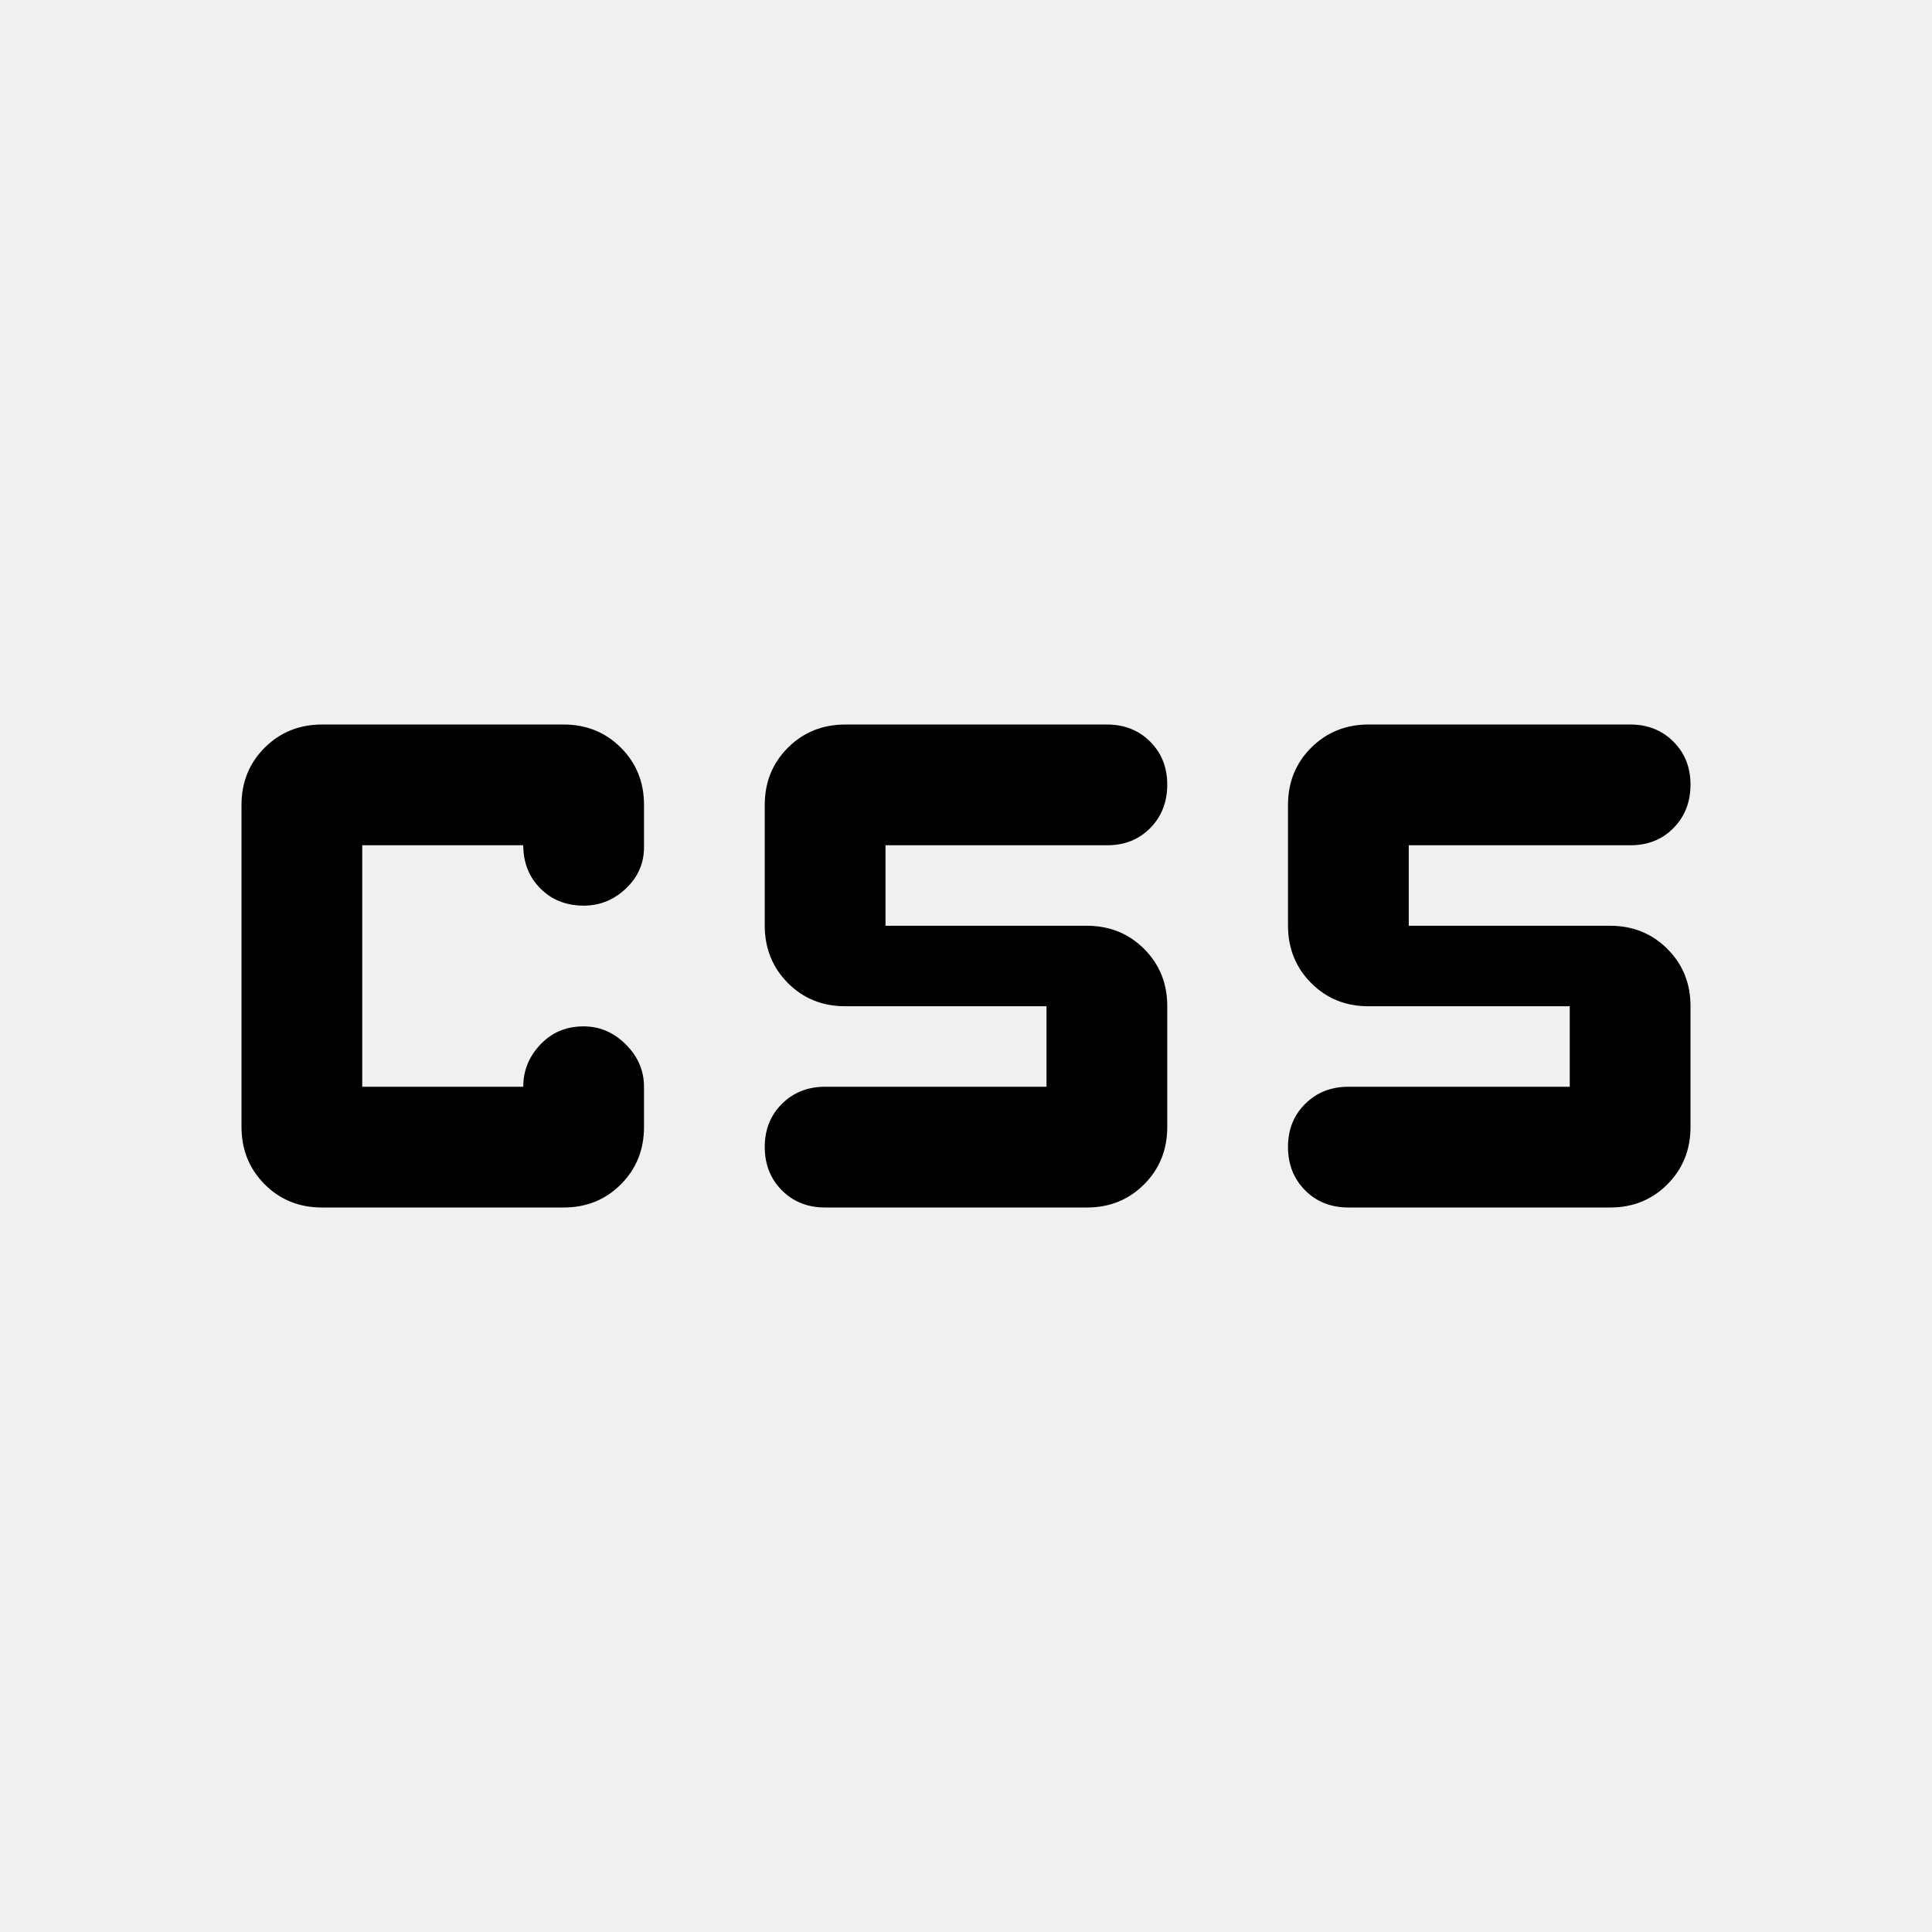
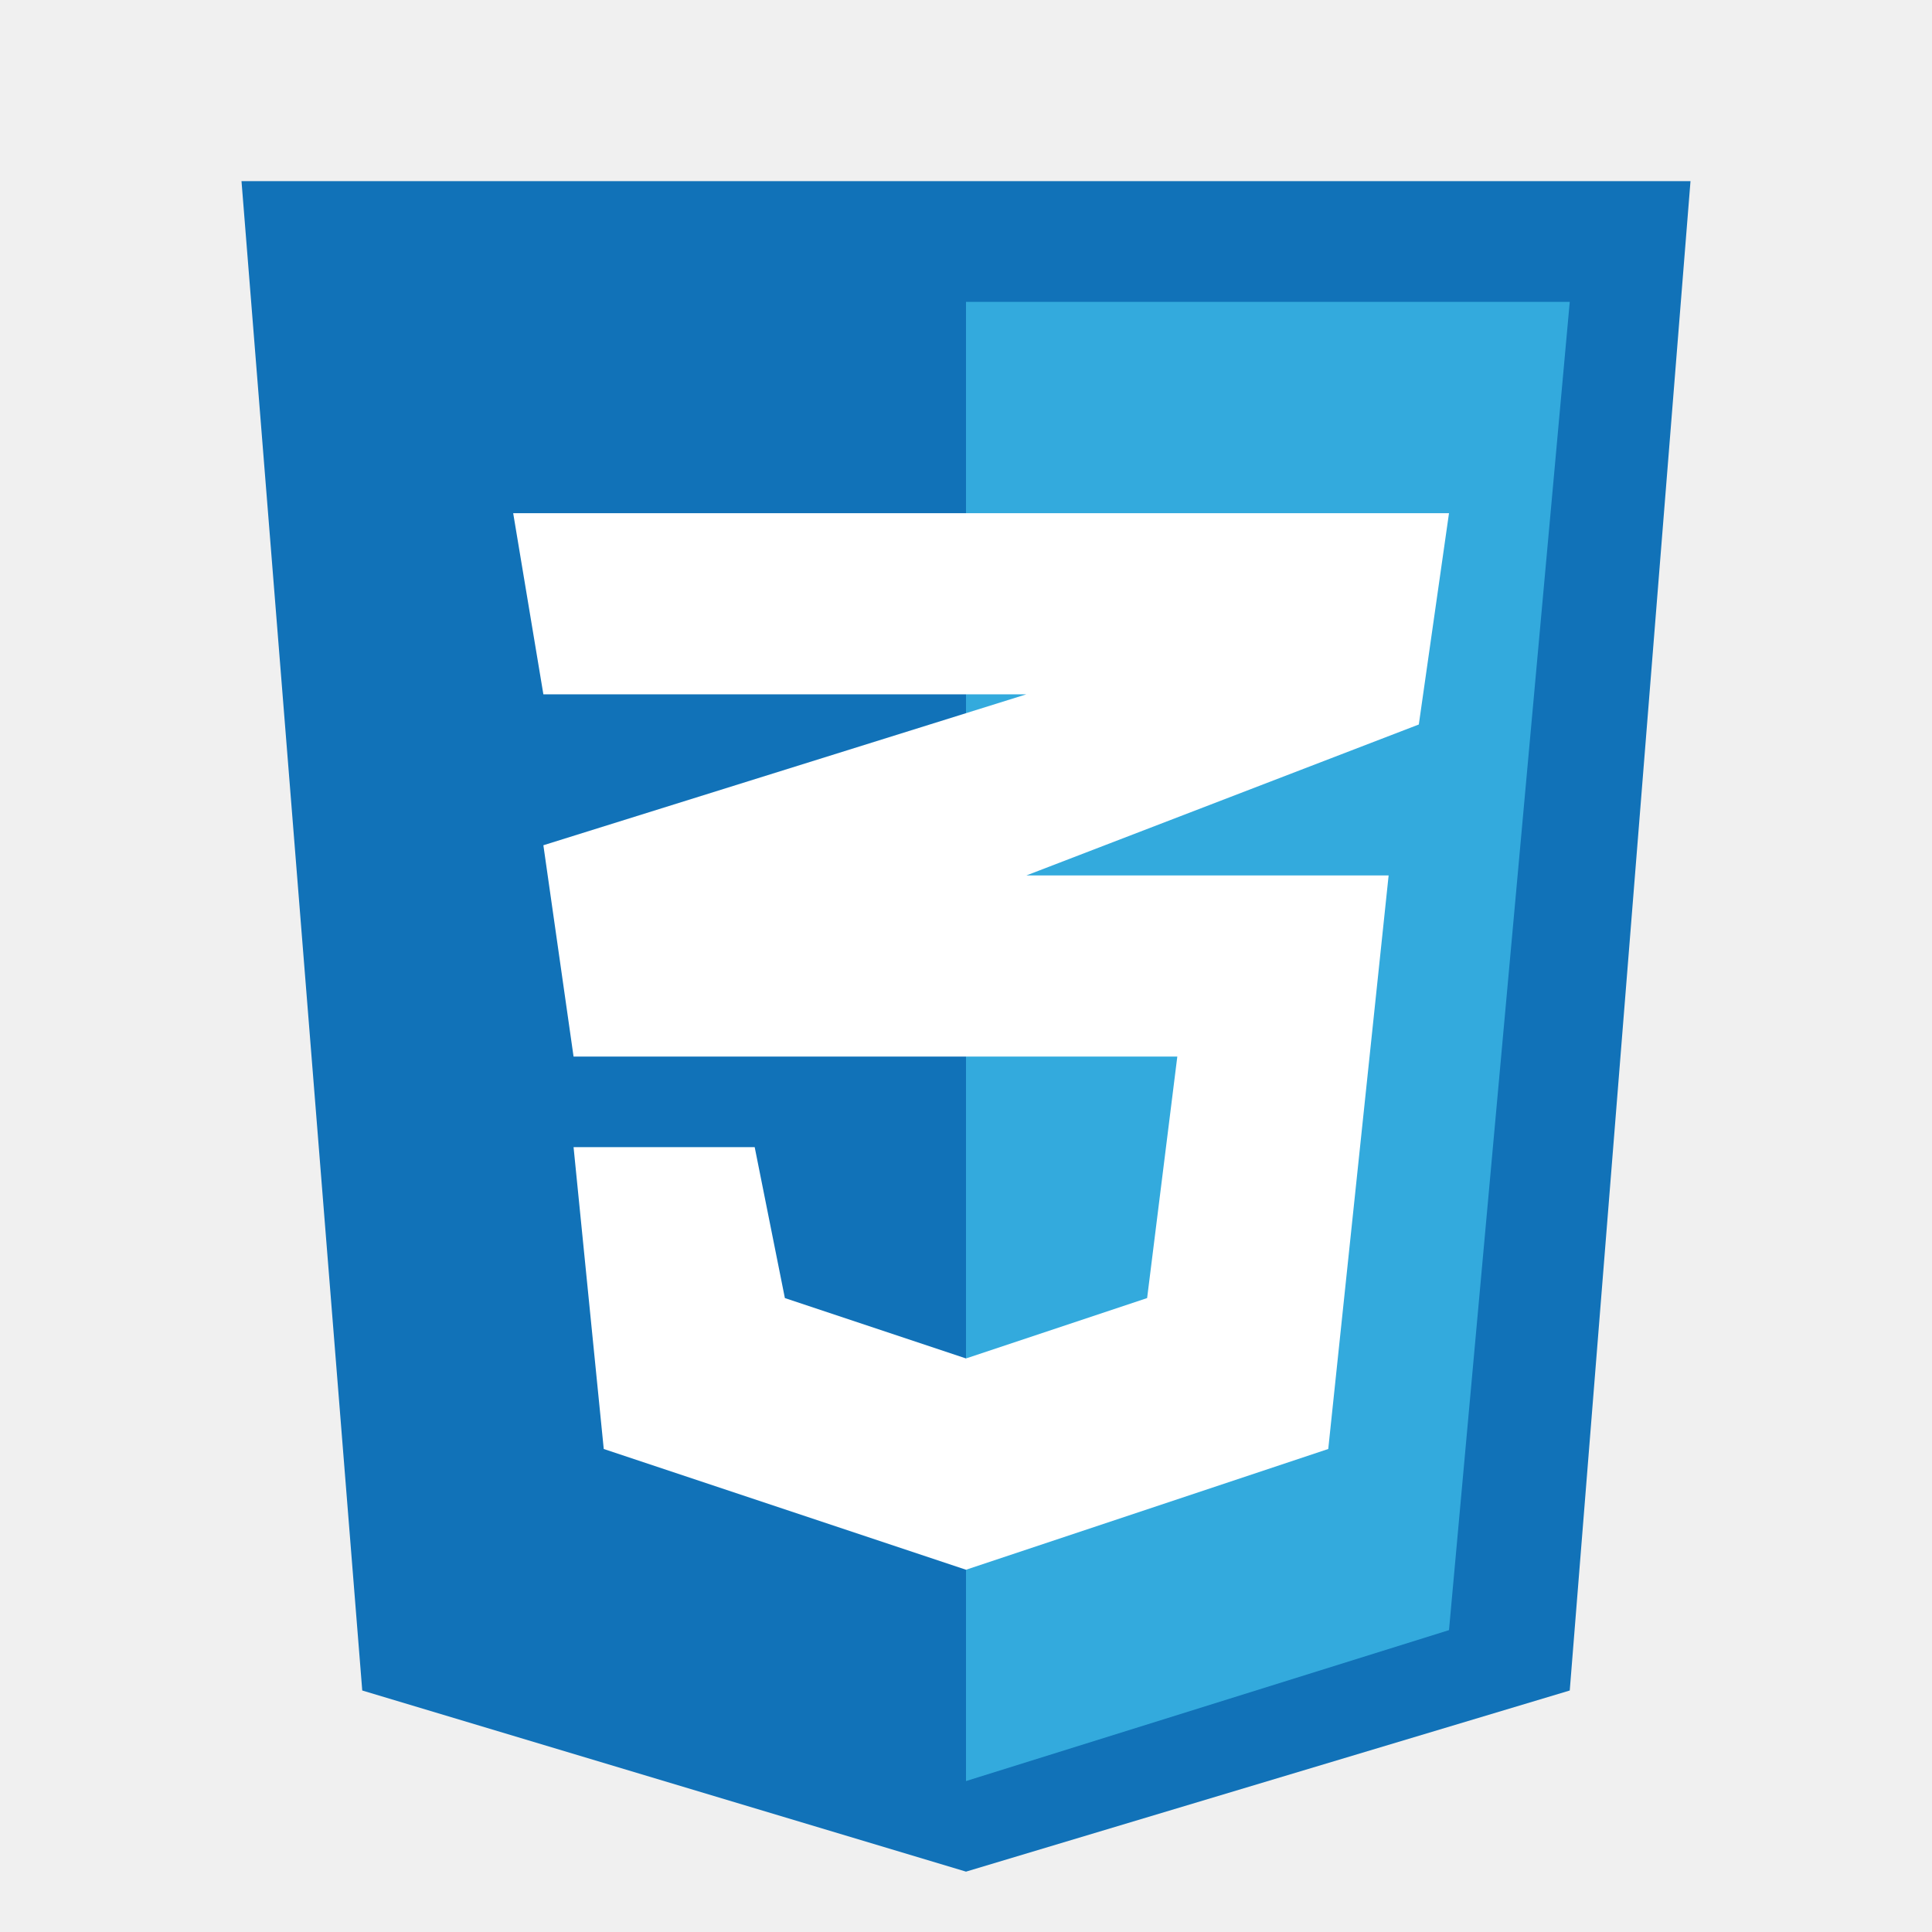
- <svg xmlns="http://www.w3.org/2000/svg" width="24" height="24" viewBox="0 0 24 24">
-   <path fill="currentColor" d="M13 13.5v-1h-2.5q-.425 0-.712-.288T9.5 11.5V10q0-.425.288-.712T10.5 9h3.25q.325 0 .538.213t.212.537t-.213.538t-.537.212H11v1h2.5q.425 0 .713.288t.287.712V14q0 .425-.288.713T13.5 15h-3.25q-.325 0-.537-.213T9.5 14.25t.213-.537t.537-.213zm6.5 0v-1H17q-.425 0-.712-.288T16 11.5V10q0-.425.288-.712T17 9h3.25q.325 0 .538.213T21 9.75t-.213.538t-.537.212H17.5v1H20q.425 0 .713.288T21 12.5V14q0 .425-.288.713T20 15h-3.25q-.325 0-.537-.213T16 14.25t.213-.537t.537-.213zM4 15q-.425 0-.712-.288T3 14v-4q0-.425.288-.712T4 9h3q.425 0 .713.288T8 10v.525q0 .3-.225.513t-.525.212q-.325 0-.537-.213T6.5 10.5h-2v3h2q0-.3.213-.525t.537-.225q.3 0 .525.225T8 13.5v.5q0 .425-.288.713T7 15z" />
+ <svg xmlns="http://www.w3.org/2000/svg" width="800px" height="800px" viewBox="0 0 32 32" fill="none">
+   <path d="M6 28L4 3H28L26 28L16 31L6 28Z" fill="#1172B8" />
+   <path d="M26 5H16V29.5L24 27L26 5Z" fill="#33AADD" />
+   <path d="M19.5 17.5H9.5L9 14L17 11.5H9L8.5 8.5H24L23.5 12L17 14.5H23L22 24L16 26L10 24L9.5 19H12.5L13 21.5L16 22.5L19 21.5L19.5 17.5Z" fill="white" />
</svg>
